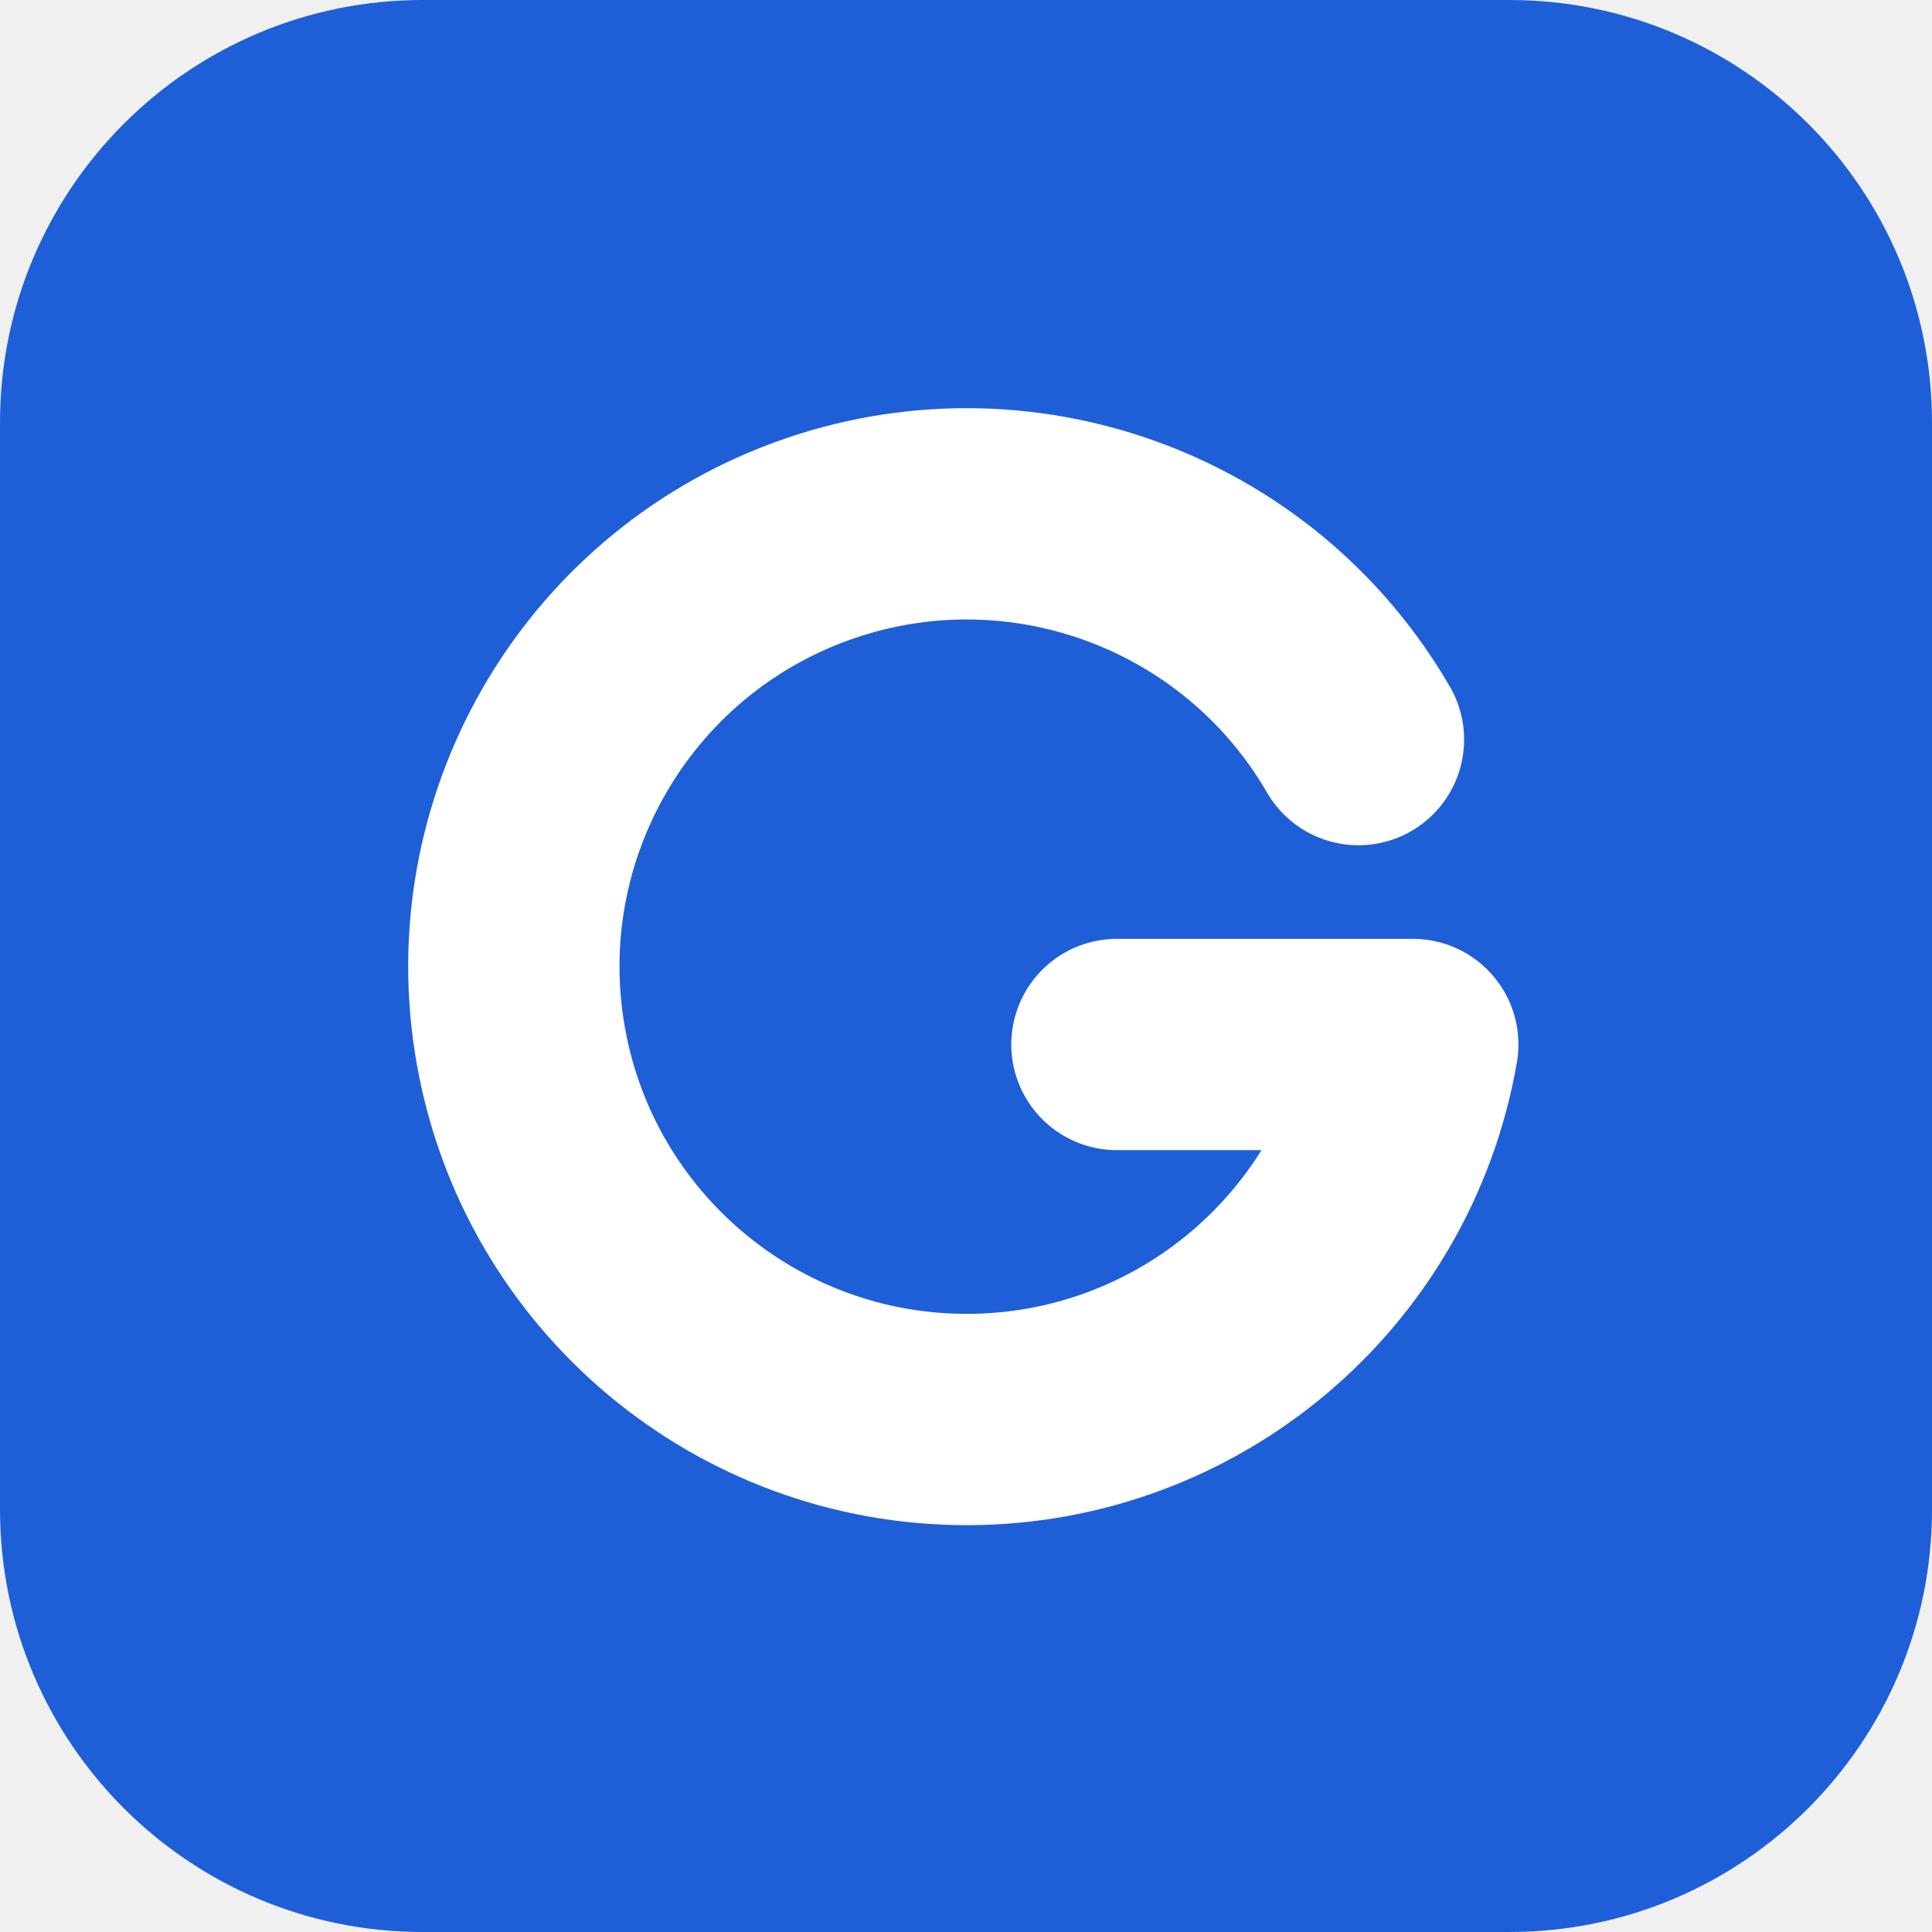
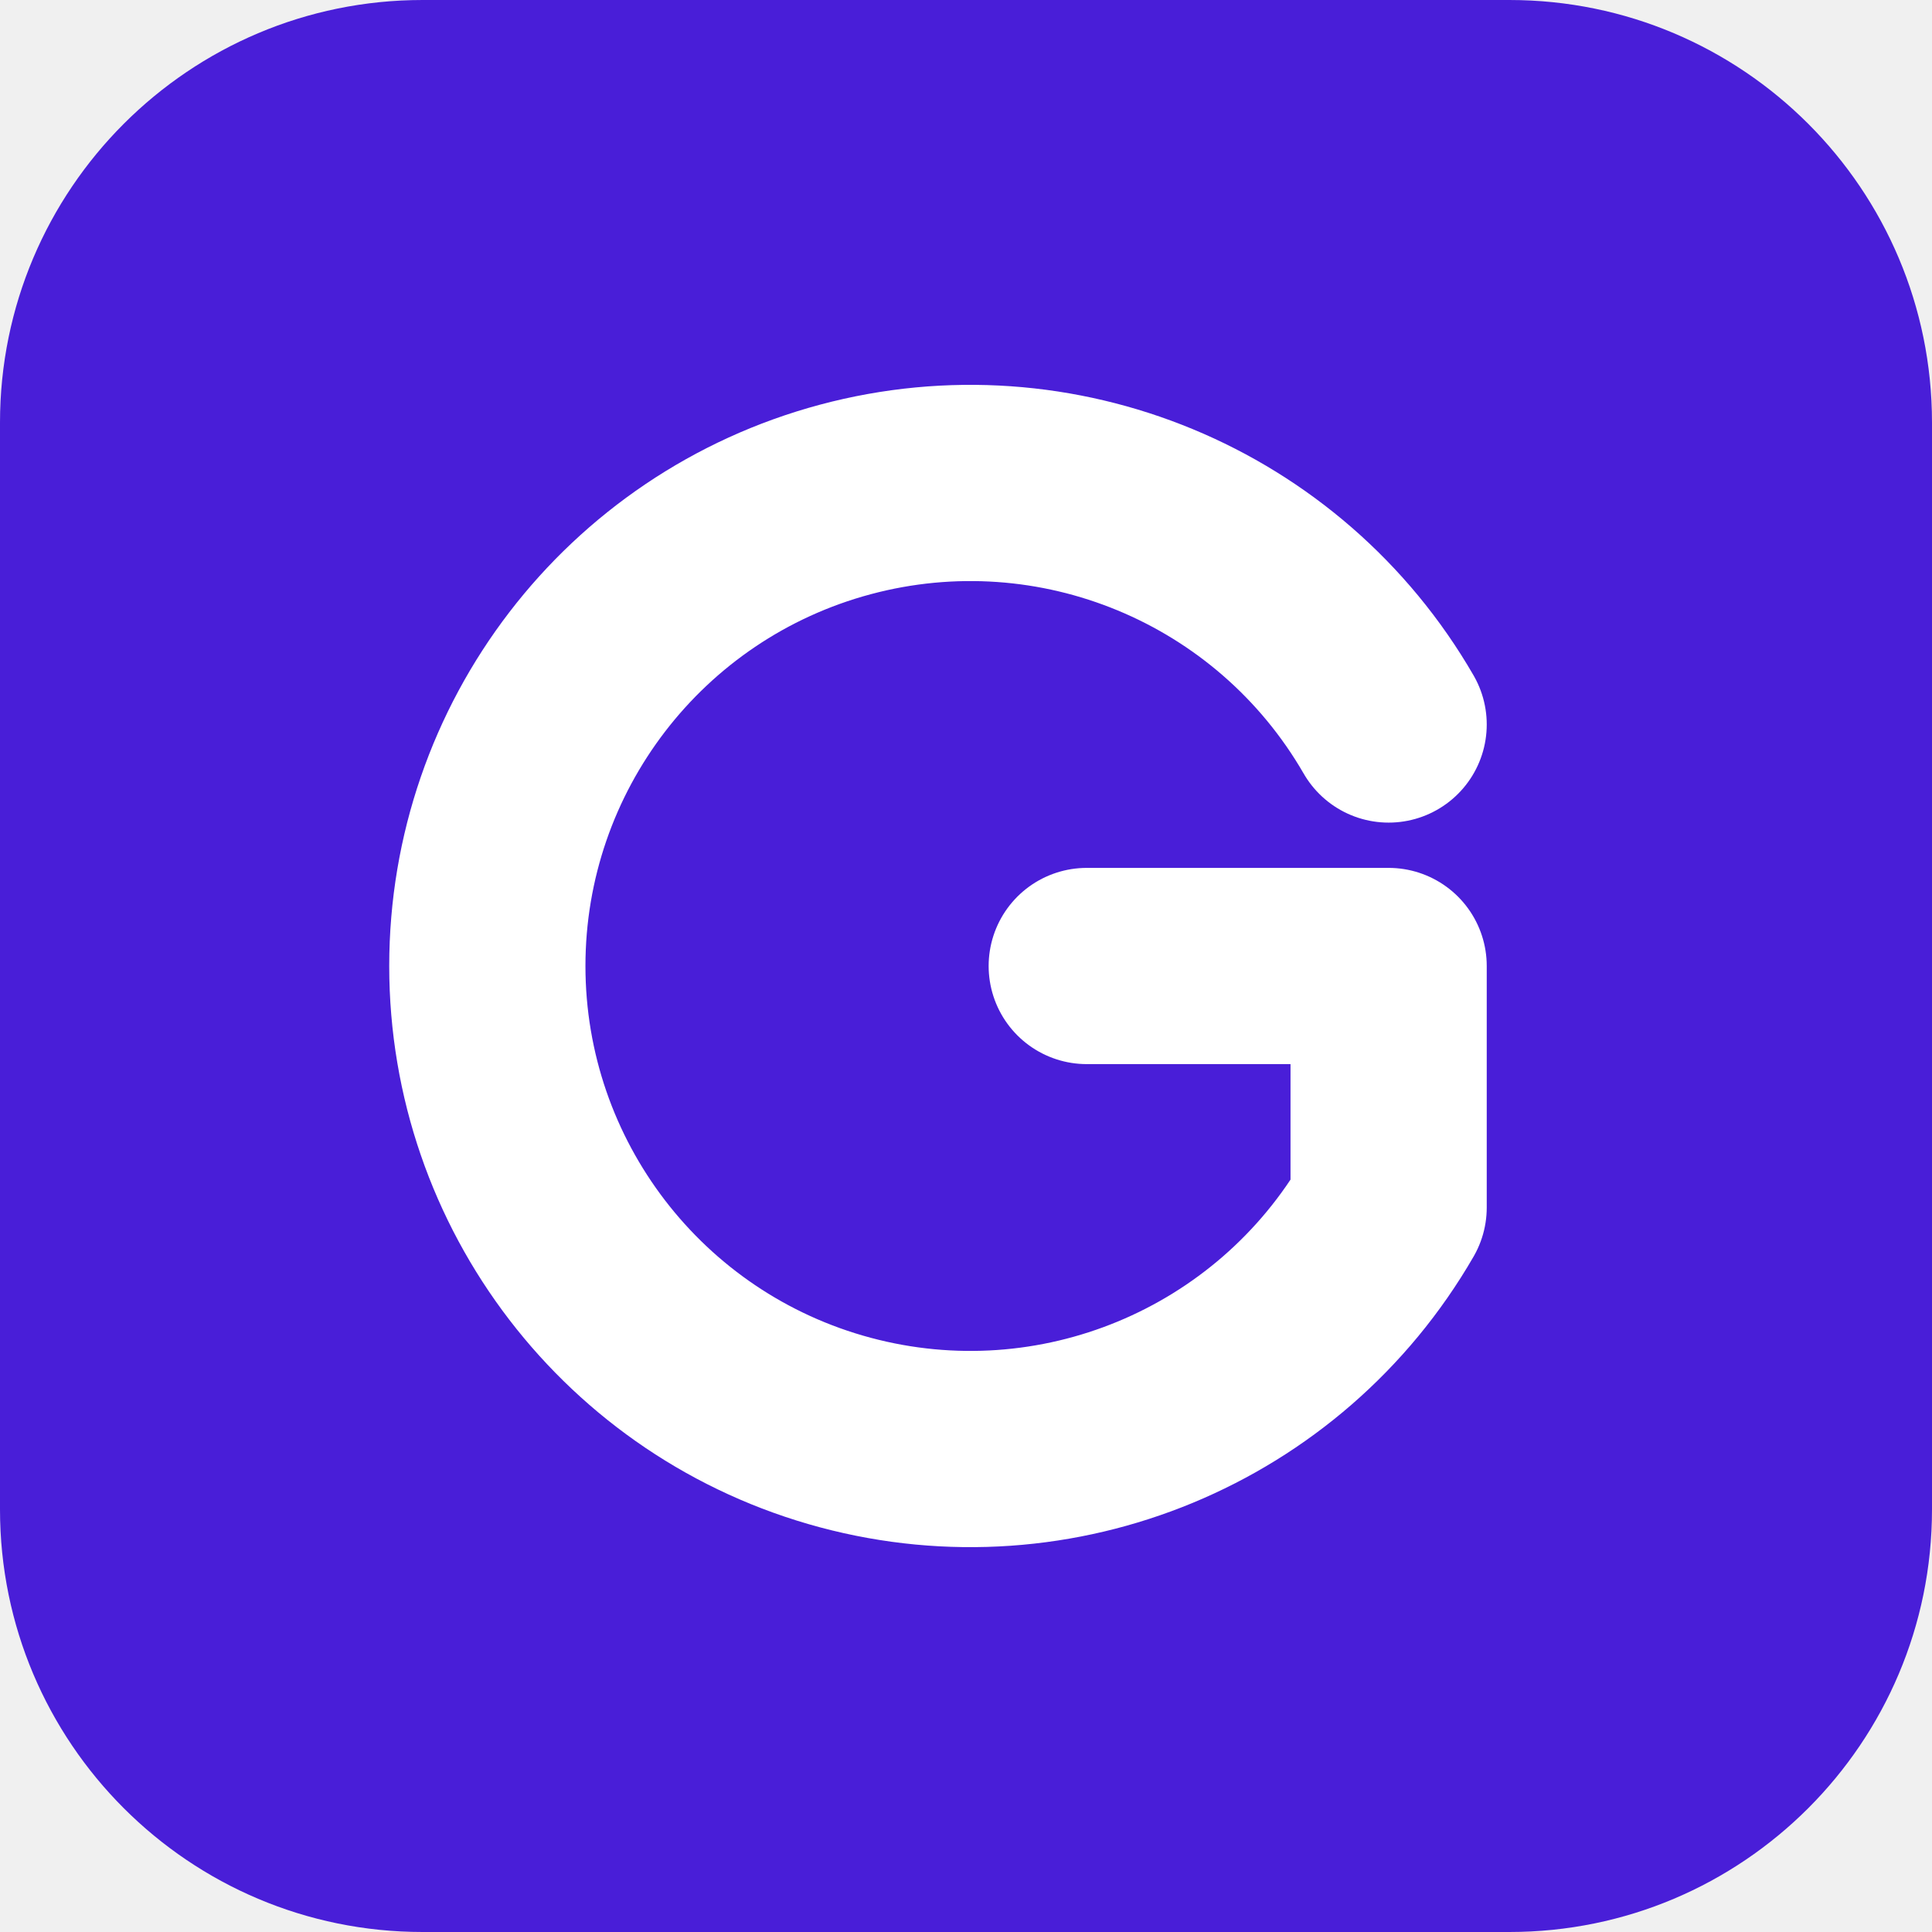
<svg xmlns="http://www.w3.org/2000/svg" viewBox="0 0 64 64">
-   <rect width="64" height="64" rx="14" fill="#1e5fd8" />
-   <path d="M45 24.5 A15 15 0 1 0 46.8 34.6 L37 34.6" fill="none" stroke="#ffffff" stroke-width="7" stroke-linecap="round" stroke-linejoin="round" />
+   <rect width="64" height="64" rx="14" fill="#491ed8" />
+   <path d="M46 24 A16 16 0 1 0 46 40 L46 32 L36 32" fill="none" stroke="#ffffff" stroke-width="6.5" stroke-linecap="round" stroke-linejoin="round" />
</svg>
